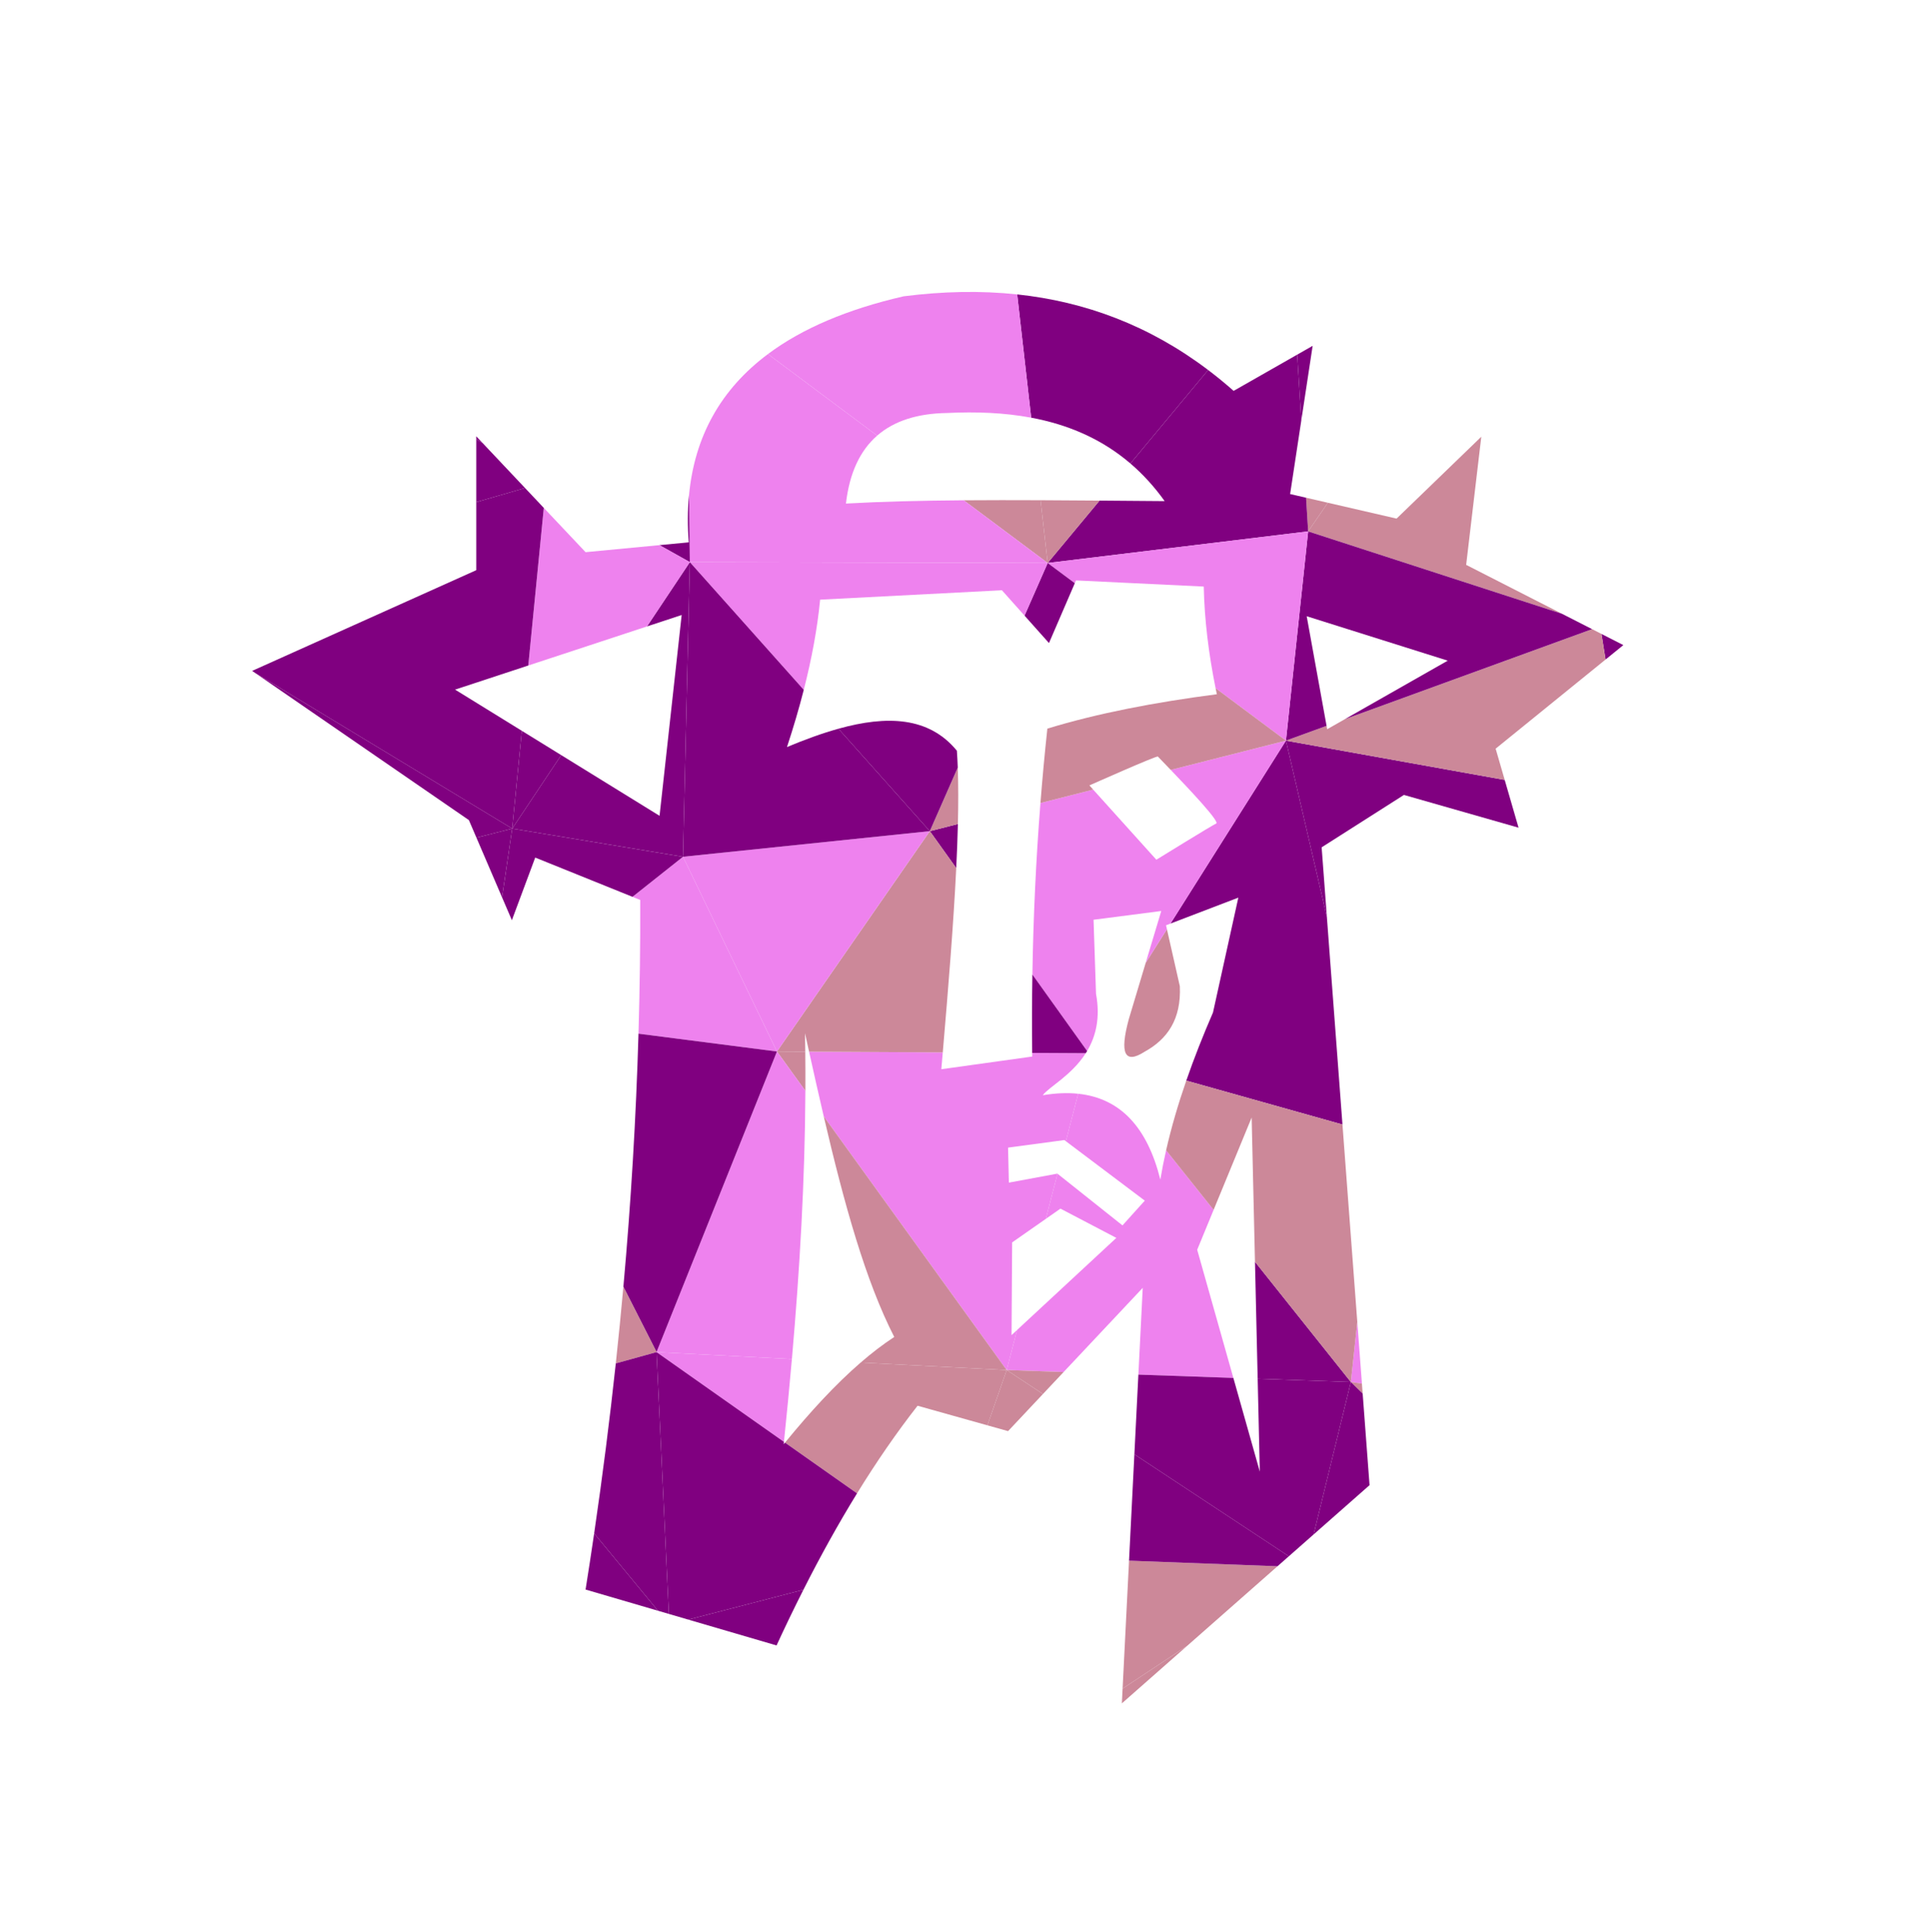
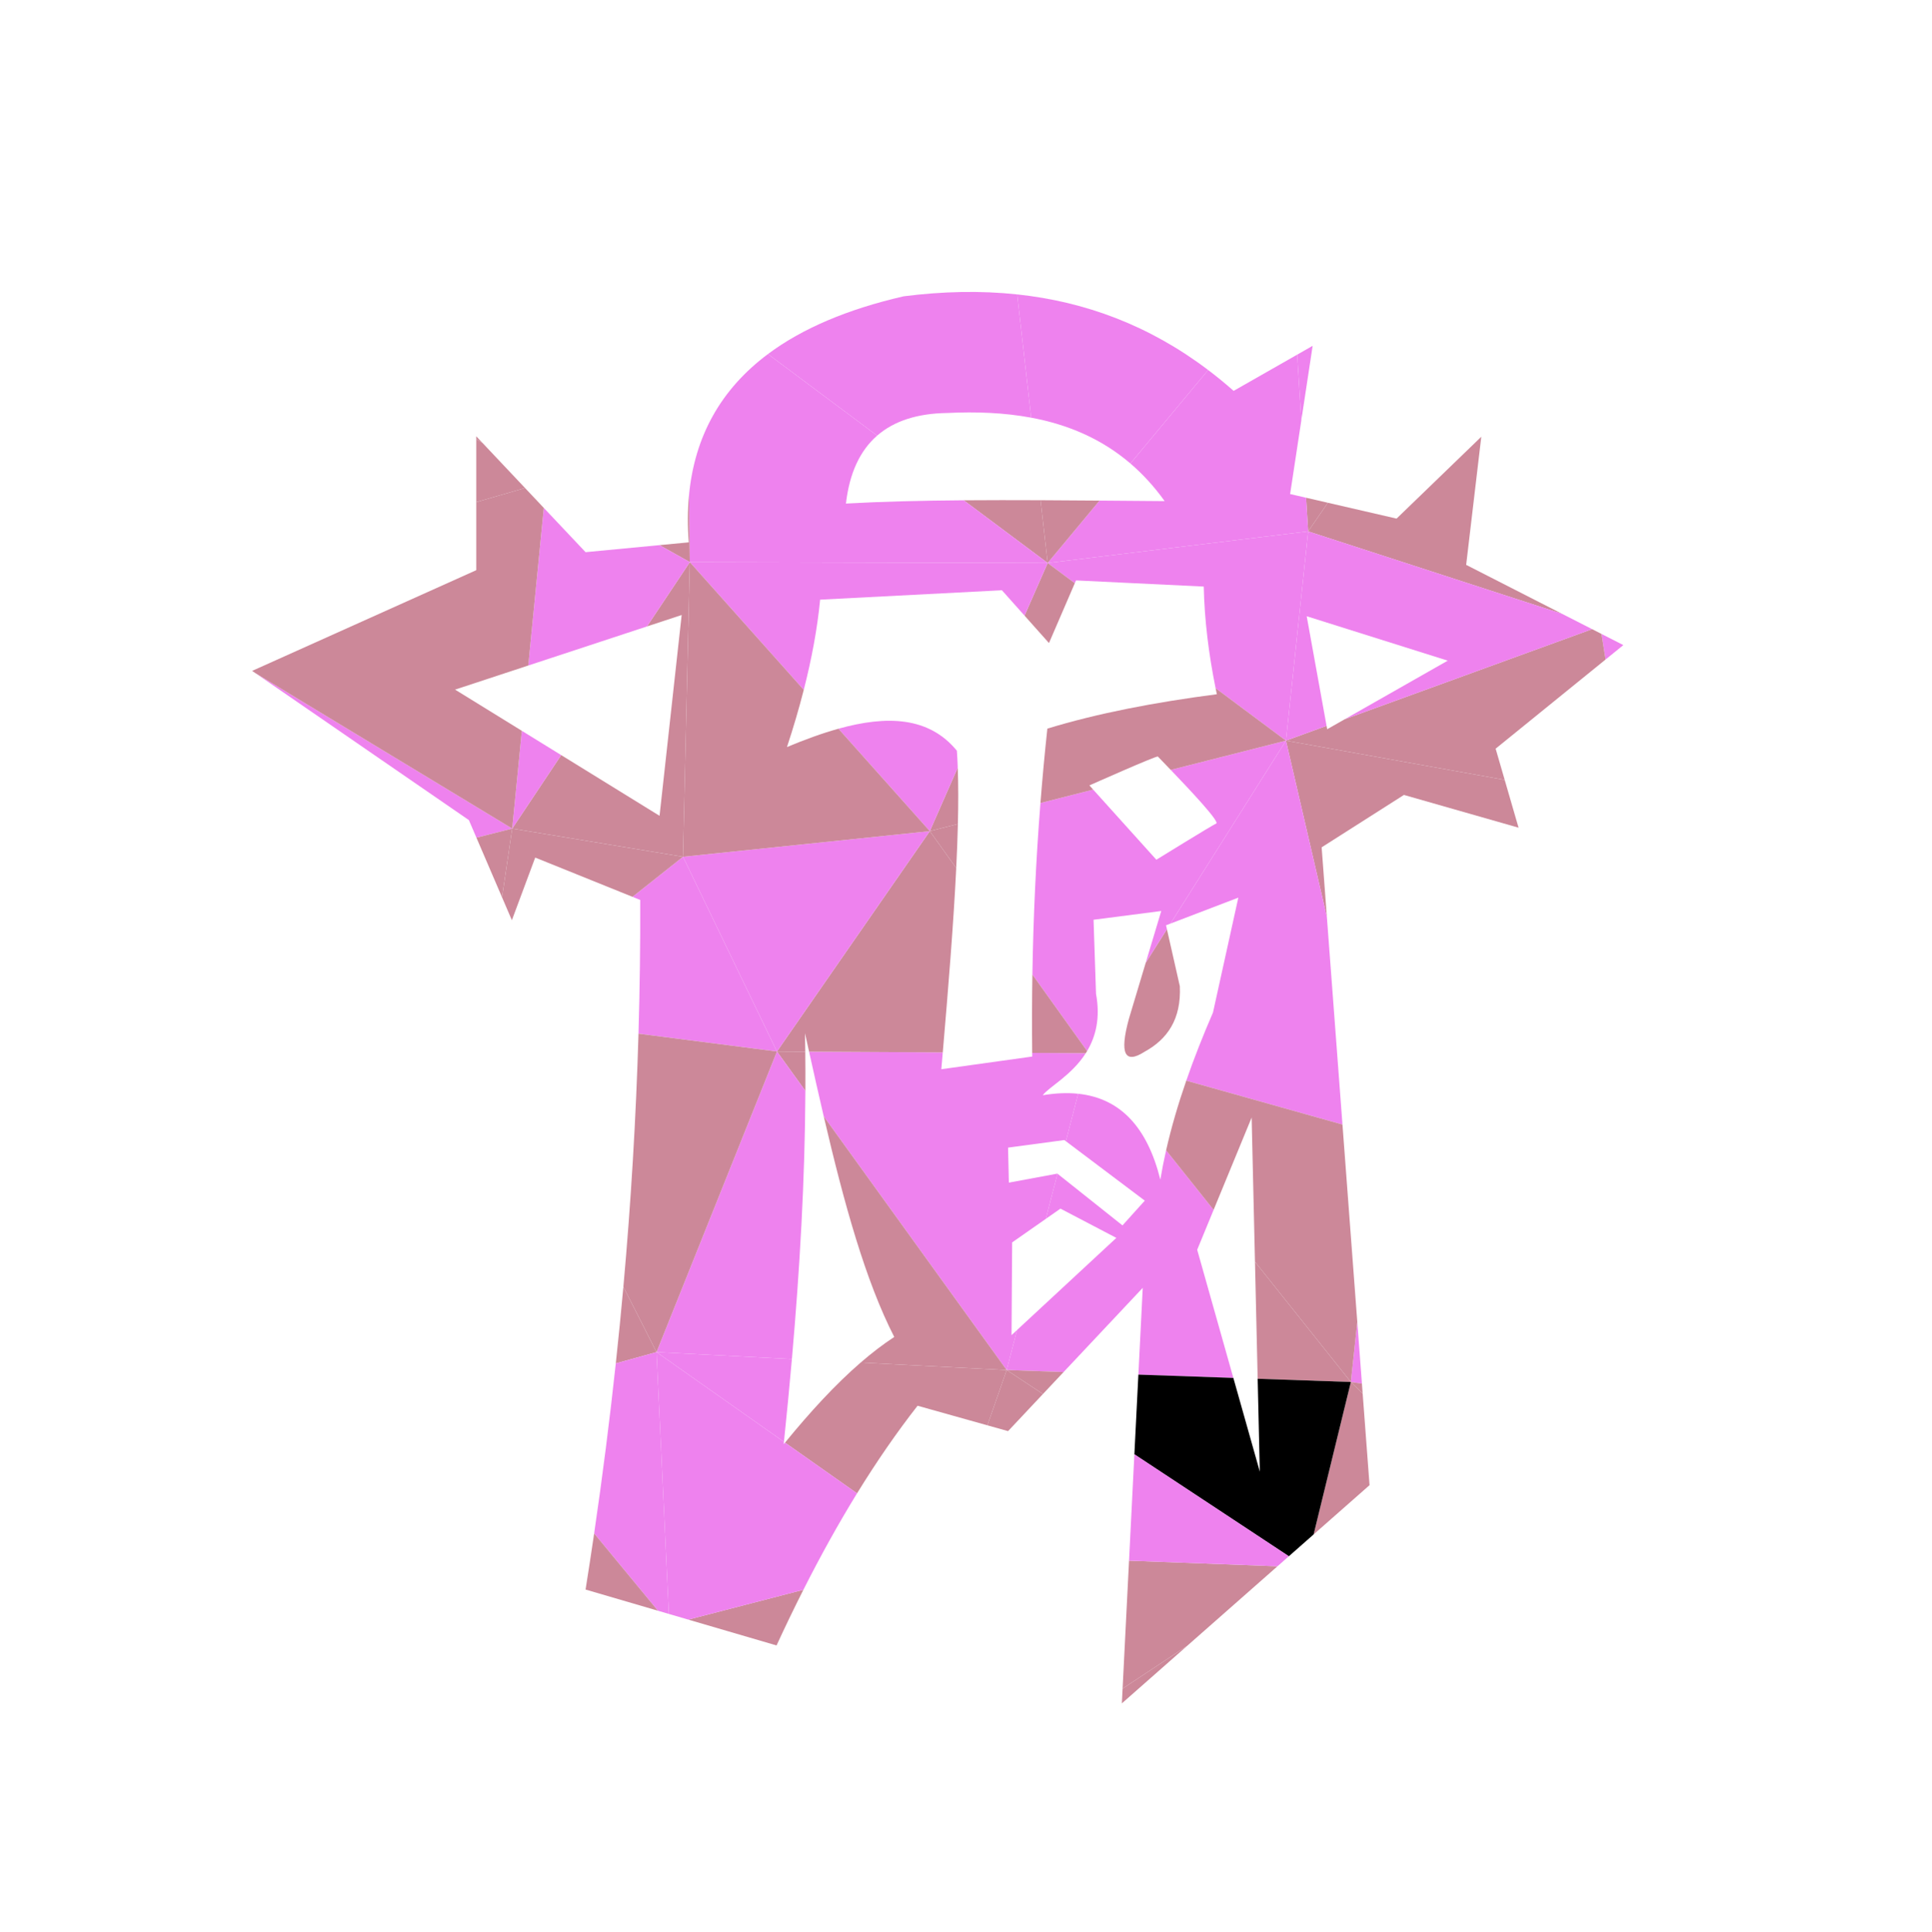
<svg xmlns="http://www.w3.org/2000/svg" version="1.1" id="svg24097" xml:space="preserve" width="1066.667" height="1066.667" viewBox="0 0 1066.667 1066.667">
  <defs id="defs24101">
    <clipPath clipPathUnits="userSpaceOnUse" id="clipPath24111">
      <path d="M 0,800 H 800 V 0 H 0 Z" id="path24109" />
    </clipPath>
  </defs>
  <g id="g24103" transform="matrix(1.333333,0,0,-1.333333,0,1066.667)">
    <g id="g24105">
      <g id="g24107" clip-path="url(#clipPath24111)">
-         <path d="m 672.467,532.771 -9.066,4.626 1.699,-10.6 z" style="fill:purple;fill-opacity:1;fill-rule:nonzero;stroke:none" id="path24113" />
+         <path d="m 672.467,532.771 -9.066,4.626 1.699,-10.6 z" style="fill:violet;fill-opacity:1;fill-rule:nonzero;stroke:none" id="path24113" />
        <path d="m 647.039,545.749 -39.69,20.259 6.273,53.079 -35.101,-33.915 -28.471,6.569 -8.154,-11.866 z" style="fill:#CC8899;fill-opacity:1;fill-rule:nonzero;stroke:none" id="path24115" />
-         <path d="m 543.754,656.738 -6.39,-3.642 1.69,-27.297 z" style="fill:purple;fill-opacity:1;fill-rule:nonzero;stroke:none" id="path24117" />
+         <path d="m 543.754,656.738 -6.39,-3.642 1.69,-27.297 z" style="fill:violet;fill-opacity:1;fill-rule:nonzero;stroke:none" id="path24117" />
        <path d="m 550.05,591.741 -9.017,2.08 0.863,-13.946 z" style="fill:#CC8899;fill-opacity:1;fill-rule:nonzero;stroke:none" id="path24119" />
-         <path d="m 549.65,420.159 -2.165,28.839 34.082,21.702 47.49,-13.568 -5.744,19.798 -90.615,16.269 z" style="fill:purple;fill-opacity:1;fill-rule:nonzero;stroke:none" id="path24121" />
+         <path d="m 549.65,420.159 -2.165,28.839 34.082,21.702 47.49,-13.568 -5.744,19.798 -90.615,16.269 z" style="fill:#CC8899;fill-opacity:1;fill-rule:nonzero;stroke:none" id="path24121" />
        <path d="m 549.776,497.921 -0.254,1.405 -16.824,-6.127 90.615,-16.269 -3.752,12.935 45.539,36.932 -1.699,10.6 -3.881,1.982 -102.425,-37.296 z" style="fill:#CC8899;fill-opacity:1;fill-rule:nonzero;stroke:none" id="path24123" />
-         <path d="m 532.698,493.199 16.824,6.127 -8.227,45.4 58.424,-18.398 -42.624,-24.245 102.425,37.296 -12.481,6.37 -105.143,34.126 z" style="fill:purple;fill-opacity:1;fill-rule:nonzero;stroke:none" id="path24125" />
+         <path d="m 532.698,493.199 16.824,6.127 -8.227,45.4 58.424,-18.398 -42.624,-24.245 102.425,37.296 -12.481,6.37 -105.143,34.126 z" style="fill:violet;fill-opacity:1;fill-rule:nonzero;stroke:none" id="path24125" />
        <path d="m 564.168,226.85 -1.92,25.575 -2.663,-24.912 z" style="fill:violet;fill-opacity:1;fill-rule:nonzero;stroke:none" id="path24127" />
        <path d="m 564.479,222.726 -0.311,4.124 -4.583,0.663 z" style="fill:#CC8899;fill-opacity:1;fill-rule:nonzero;stroke:none" id="path24129" />
-         <path d="m 544.163,164.369 23.165,20.408 -2.849,37.949 -4.894,4.787 z" style="fill:purple;fill-opacity:1;fill-rule:nonzero;stroke:none" id="path24131" />
+         <path d="m 544.163,164.369 23.165,20.408 -2.849,37.949 -4.894,4.787 z" style="fill:#CC8899;fill-opacity:1;fill-rule:nonzero;stroke:none" id="path24131" />
        <path d="m 474.113,364.308 c 9.442,5.182 15.254,13.442 14.63,27.154 l -5.352,23.615 -8.787,-13.922 -6.975,-23.237 c -3.965,-14.528 -1.649,-18.816 6.484,-13.61" style="fill:#CC8899;fill-opacity:1;fill-rule:nonzero;stroke:none" id="path24133" />
-         <path d="m 484.866,417.414 28.105,10.746 -10.492,-47.573 c -4.126,-9.521 -7.85,-18.941 -11.069,-28.234 l 64.699,-18.185 -6.459,85.991 -16.952,73.04 z" style="fill:purple;fill-opacity:1;fill-rule:nonzero;stroke:none" id="path24135" />
+         <path d="m 484.866,417.414 28.105,10.746 -10.492,-47.573 c -4.126,-9.521 -7.85,-18.941 -11.069,-28.234 l 64.699,-18.185 -6.459,85.991 -16.952,73.04 z" style="fill:violet;fill-opacity:1;fill-rule:nonzero;stroke:none" id="path24135" />
        <path d="m 495.93,282.293 6.802,16.518 -19.677,24.676 c -0.927,-4.083 -1.729,-8.134 -2.391,-12.151 -5.28,21.283 -16.26,33.716 -34.035,35.584 l -5.09,-19.669 32.683,-24.612 -9.238,-10.257 -26.925,21.416 -4.842,-18.709 6.07,4.244 23.154,-12.122 -41.138,-38.166 -4.29,-16.579 23.586,-0.82 32.776,34.871 -1.806,-35.947 39.344,-1.367 z" style="fill:violet;fill-opacity:1;fill-rule:nonzero;stroke:none" id="path24137" />
-         <path d="m 559.585,227.513 -39.718,49.809 1.117,-48.468 z" style="fill:purple;fill-opacity:1;fill-rule:nonzero;stroke:none" id="path24139" />
+         <path d="m 559.585,227.513 -39.718,49.809 1.117,-48.468 z" style="fill:#CC8899;fill-opacity:1;fill-rule:nonzero;stroke:none" id="path24139" />
        <path d="m 483.055,323.487 19.677,-24.676 15.757,38.257 1.378,-59.746 39.718,-49.809 2.663,24.912 -6.139,81.743 -64.699,18.185 c -3.386,-9.773 -6.211,-19.406 -8.355,-28.866" style="fill:#CC8899;fill-opacity:1;fill-rule:nonzero;stroke:none" id="path24141" />
-         <path d="m 482.451,592.418 c -9.107,0.068 -18.109,0.146 -26.967,0.216 l -21.49,-25.849 107.902,13.09 -0.863,13.946 -6.606,1.525 4.627,30.453 -1.69,27.297 -26.336,-15.012 c -3.476,3.073 -6.999,5.952 -10.565,8.65 l -32.197,-38.727 c 5.091,-4.361 9.841,-9.518 14.185,-15.589" style="fill:purple;fill-opacity:1;fill-rule:nonzero;stroke:none" id="path24143" />
+         <path d="m 482.451,592.418 c -9.107,0.068 -18.109,0.146 -26.967,0.216 l -21.49,-25.849 107.902,13.09 -0.863,13.946 -6.606,1.525 4.627,30.453 -1.69,27.297 -26.336,-15.012 c -3.476,3.073 -6.999,5.952 -10.565,8.65 l -32.197,-38.727 c 5.091,-4.361 9.841,-9.518 14.185,-15.589" style="fill:violet;fill-opacity:1;fill-rule:nonzero;stroke:none" id="path24143" />
        <path d="m 432.043,222.545 8.556,9.101 -23.586,0.82 z" style="fill:#CC8899;fill-opacity:1;fill-rule:nonzero;stroke:none" id="path24145" />
-         <path d="m 520.984,228.854 0.888,-38.481 -10.959,38.83 -39.344,1.367 -1.659,-33.016 63.985,-42.231 10.268,9.046 15.422,63.144 z" style="fill:purple;fill-opacity:1;fill-rule:nonzero;stroke:none" id="path24147" />
+         <path d="m 520.984,228.854 0.888,-38.481 -10.959,38.83 -39.344,1.367 -1.659,-33.016 63.985,-42.231 10.268,9.046 15.422,63.144 z" style="fill:viloet;fill-opacity:1;fill-rule:nonzero;stroke:none" id="path24147" />
        <path d="m 503.817,458.871 c -2.16,-1.019 -24.802,-15.008 -24.802,-15.008 l -26.161,29.04 -21.858,-5.556 c -1.855,-23.548 -2.955,-47.23 -3.336,-71.038 l 22.67,-31.691 c 3.516,5.906 5.568,13.57 3.689,23.725 L 453,419 l 28.048,3.623 -6.444,-21.468 8.787,13.922 -0.37,1.632 1.845,0.705 47.832,75.785 -47.722,-12.131 c 7.576,-7.881 20.384,-21.467 18.841,-22.197" style="fill:violet;fill-opacity:1;fill-rule:nonzero;stroke:none" id="path24149" />
-         <path d="m 396.801,458.655 -11.628,-2.956 10.942,-15.296 c 0.312,6.359 0.546,12.462 0.686,18.252" style="fill:purple;fill-opacity:1;fill-rule:nonzero;stroke:none" id="path24151" />
+         <path d="m 396.801,458.655 -11.628,-2.956 10.942,-15.296 c 0.312,6.359 0.546,12.462 0.686,18.252" style="fill:#CC8899;fill-opacity:1;fill-rule:nonzero;stroke:none" id="path24151" />
        <path d="m 431.042,592.791 2.952,-26.006 21.49,25.849 c -8.287,0.065 -16.445,0.122 -24.442,0.157" style="fill:#CC8899;fill-opacity:1;fill-rule:nonzero;stroke:none" id="path24153" />
-         <path d="m 468.266,608.007 32.197,38.727 c -24.436,18.491 -50.951,28.306 -79.099,31.315 l 5.797,-51.068 c 15.099,-2.828 29.064,-8.666 41.105,-18.974" style="fill:purple;fill-opacity:1;fill-rule:nonzero;stroke:none" id="path24155" />
+         <path d="m 468.266,608.007 32.197,38.727 c -24.436,18.491 -50.951,28.306 -79.099,31.315 l 5.797,-51.068 c 15.099,-2.828 29.064,-8.666 41.105,-18.974" style="fill:violet;fill-opacity:1;fill-rule:nonzero;stroke:none" id="path24155" />
        <path d="m 464.727,94.389 27.089,23.865 -26.783,-17.751 z" style="fill:#CC8899;fill-opacity:1;fill-rule:nonzero;stroke:none" id="path24157" />
        <path d="m 465.033,100.503 26.783,17.751 37.376,32.928 -61.496,2.315 z" style="fill:#CC8899;fill-opacity:1;fill-rule:nonzero;stroke:none" id="path24159" />
-         <path d="m 467.696,153.497 61.496,-2.315 4.703,4.141 -63.985,42.231 z" style="fill:purple;fill-opacity:1;fill-rule:nonzero;stroke:none" id="path24161" />
+         <path d="m 467.696,153.497 61.496,-2.315 4.703,4.141 -63.985,42.231 z" style="fill:violet;fill-opacity:1;fill-rule:nonzero;stroke:none" id="path24161" />
        <path d="m 409.023,209.564 8.562,-2.401 14.458,15.382 -15.03,9.921 z" style="fill:#CC8899;fill-opacity:1;fill-rule:nonzero;stroke:none" id="path24163" />
        <path d="m 445.729,559.565 52.918,-2.544 c 0.295,-13.838 2.035,-27.886 4.905,-42.093 l 29.146,-21.729 9.198,86.676 -107.902,-13.09 11.236,-8.377 z" style="fill:violet;fill-opacity:1;fill-rule:nonzero;stroke:none" id="path24165" />
        <path d="m 396.749,482.04 -11.576,-26.341 11.628,2.956 c 0.207,8.538 0.208,16.396 -0.052,23.385" style="fill:#CC8899;fill-opacity:1;fill-rule:nonzero;stroke:none" id="path24167" />
-         <path d="m 434.537,533.616 10.693,24.792 -11.236,8.377 -9.584,-21.808 z" style="fill:purple;fill-opacity:1;fill-rule:nonzero;stroke:none" id="path24169" />
+         <path d="m 434.537,533.616 10.693,24.792 -11.236,8.377 -9.584,-21.808 z" style="fill:#CC8899;fill-opacity:1;fill-rule:nonzero;stroke:none" id="path24169" />
        <path d="m 504.069,512.418 c -25.768,-3.347 -49.486,-7.911 -70.204,-14.246 -1.107,-10.248 -2.057,-20.525 -2.869,-30.825 l 21.858,5.556 -1.571,1.744 c 0,0 27.989,12.464 28.367,11.955 0.108,-0.146 2.3,-2.385 5.326,-5.534 l 47.722,12.131 -29.146,21.729 c 0.169,-0.836 0.341,-1.673 0.517,-2.51" style="fill:#CC8899;fill-opacity:1;fill-rule:nonzero;stroke:none" id="path24171" />
        <path d="m 392.398,628.925 c 11.989,0.587 23.68,0.132 34.763,-1.944 l -5.797,51.068 c -15.223,1.628 -30.921,1.267 -47.027,-0.79 -23.324,-5.358 -42.043,-13.34 -56.209,-23.917 l 45.235,-33.792 c 7.028,6.122 16.746,9.201 29.035,9.375" style="fill:violet;fill-opacity:1;fill-rule:nonzero;stroke:none" id="path24173" />
        <path d="m 399.222,592.762 34.772,-25.977 -2.952,26.006 c -10.939,0.047 -21.578,0.051 -31.82,-0.029" style="fill:#CC8899;fill-opacity:1;fill-rule:nonzero;stroke:none" id="path24175" />
        <path d="m 433.994,566.785 -34.772,25.977 c -17.569,-0.139 -33.982,-0.523 -48.794,-1.358 1.455,12.612 5.813,21.941 12.935,28.146 l -45.235,33.792 C 298.581,638.748 287.709,619.209 285.41,594.785 l 0.351,-27.646 z" style="fill:violet;fill-opacity:1;fill-rule:nonzero;stroke:none" id="path24177" />
        <path d="m 431.957,346.307 c 2.432,3.359 11.885,8.125 17.821,17.417 l -22.2,0.122 c 0.006,-0.505 0.007,-1.008 0.013,-1.512 l -37.652,-5.255 c 0.202,2.326 0.402,4.65 0.601,6.969 l -55.384,0.304 c 2.036,-9.179 4.048,-18.129 6.073,-26.803 l 75.784,-105.083 4.29,16.579 -2.278,-2.112 0.251,38.407 13.941,9.749 4.842,18.709 -0.043,0.033 -20.094,-3.73 -0.337,14.504 23.31,3.131 0.644,-0.485 5.09,19.669 c -4.457,0.469 -9.342,0.273 -14.672,-0.613" style="fill:violet;fill-opacity:1;fill-rule:nonzero;stroke:none" id="path24179" />
        <path d="m 333.578,364.36 -11.731,0.065 11.781,-16.337 c 0.027,5.428 0.01,10.851 -0.05,16.272" style="fill:#CC8899;fill-opacity:1;fill-rule:nonzero;stroke:none" id="path24181" />
-         <path d="m 427.578,363.846 22.2,-0.122 c 0.188,0.294 0.372,0.591 0.552,0.894 l -22.67,31.691 c -0.174,-10.795 -0.197,-21.618 -0.082,-32.463" style="fill:purple;fill-opacity:1;fill-rule:nonzero;stroke:none" id="path24183" />
+         <path d="m 427.578,363.846 22.2,-0.122 c 0.188,0.294 0.372,0.591 0.552,0.894 l -22.67,31.691 c -0.174,-10.795 -0.197,-21.618 -0.082,-32.463" style="fill:#CC8899;fill-opacity:1;fill-rule:nonzero;stroke:none" id="path24183" />
        <path d="m 333.465,372.004 c 0.566,-2.568 1.13,-5.118 1.691,-7.652 l 55.384,-0.304 c 2.313,26.967 4.448,53.334 5.575,76.355 l -10.942,15.296 -63.326,-91.274 11.731,-0.065 c -0.029,2.548 -0.064,5.096 -0.113,7.644" style="fill:#CC8899;fill-opacity:1;fill-rule:nonzero;stroke:none" id="path24185" />
-         <path d="m 396.381,489.019 c -11.554,14.085 -28.953,14.714 -49.06,9.112 l 37.852,-42.432 11.576,26.341 c -0.09,2.433 -0.211,4.764 -0.368,6.979" style="fill:purple;fill-opacity:1;fill-rule:nonzero;stroke:none" id="path24187" />
+         <path d="m 396.381,489.019 c -11.554,14.085 -28.953,14.714 -49.06,9.112 l 37.852,-42.432 11.576,26.341 c -0.09,2.433 -0.211,4.764 -0.368,6.979" style="fill:violet;fill-opacity:1;fill-rule:nonzero;stroke:none" id="path24187" />
        <path d="m 339.739,551.594 75.297,3.898 9.374,-10.515 9.584,21.808 -148.233,0.354 47.197,-52.908 c 3.288,12.871 5.613,25.351 6.781,37.363" style="fill:violet;fill-opacity:1;fill-rule:nonzero;stroke:none" id="path24189" />
        <path d="m 333.628,348.088 -11.781,16.337 -49.883,-124.53 56.078,-2.873 c 3.272,37.307 5.405,74.262 5.586,111.066" style="fill:violet;fill-opacity:1;fill-rule:nonzero;stroke:none" id="path24191" />
        <path d="m 370.439,246.17 c -4.666,-3.049 -9.304,-6.613 -13.919,-10.606 l 60.493,-3.098 -75.784,105.083 c 8.526,-36.507 17.307,-68.125 29.21,-91.379" style="fill:#CC8899;fill-opacity:1;fill-rule:nonzero;stroke:none" id="path24193" />
        <path d="m 271.964,239.895 52.783,-37.184 c 1.19,11.474 2.295,22.909 3.295,34.311 z" style="fill:violet;fill-opacity:1;fill-rule:nonzero;stroke:none" id="path24195" />
        <path d="m 356.52,235.564 c -10.546,-9.123 -20.973,-20.498 -31.33,-33.166 l 29.833,-21.016 c 8.072,13.113 16.426,25.234 25.079,36.297 l 28.921,-8.115 7.99,22.902 z" style="fill:#CC8899;fill-opacity:1;fill-rule:nonzero;stroke:none" id="path24197" />
        <path d="m 282.931,445.086 38.916,-80.661 63.326,91.274 z" style="fill:violet;fill-opacity:1;fill-rule:nonzero;stroke:none" id="path24199" />
-         <path d="m 385.173,455.699 -37.852,42.432 c -6.835,-1.904 -13.981,-4.527 -21.318,-7.589 2.64,8.026 4.972,15.929 6.955,23.689 l -47.197,52.908 -2.83,-122.053 z" style="fill:purple;fill-opacity:1;fill-rule:nonzero;stroke:none" id="path24201" />
-         <path d="m 321.684,118.382 c 3.641,7.916 7.347,15.603 11.118,23.061 l -47.67,-12.364 z" style="fill:purple;fill-opacity:1;fill-rule:nonzero;stroke:none" id="path24203" />
-         <path d="m 324.647,201.734 c 0.034,0.326 0.066,0.651 0.1,0.977 l -52.783,37.184 5.099,-108.455 8.069,-2.361 47.67,12.364 c 7.163,14.17 14.565,27.502 22.221,39.939 l -29.833,21.016 c -0.181,-0.221 -0.362,-0.441 -0.543,-0.664" style="fill:purple;fill-opacity:1;fill-rule:nonzero;stroke:none" id="path24205" />
-         <path d="m 285.761,567.139 -17.757,-26.636 14.372,4.732 -9.159,-83.184 -40.748,25.15 -20.293,-30.44 70.755,-11.675 z" style="fill:purple;fill-opacity:1;fill-rule:nonzero;stroke:none" id="path24207" />
-         <path d="m 285.41,594.785 c -0.581,-6.172 -0.618,-12.655 -0.106,-19.45 l -12.128,-1.154 12.585,-7.042 z" style="fill:purple;fill-opacity:1;fill-rule:nonzero;stroke:none" id="path24209" />
+         <path d="m 385.173,455.699 -37.852,42.432 c -6.835,-1.904 -13.981,-4.527 -21.318,-7.589 2.64,8.026 4.972,15.929 6.955,23.689 l -47.197,52.908 -2.83,-122.053 z" style="fill:#CC8899;fill-opacity:1;fill-rule:nonzero;stroke:none" id="path24201" />
+         <path d="m 321.684,118.382 c 3.641,7.916 7.347,15.603 11.118,23.061 l -47.67,-12.364 z" style="fill:#CC8899;fill-opacity:1;fill-rule:nonzero;stroke:none" id="path24203" />
+         <path d="m 324.647,201.734 c 0.034,0.326 0.066,0.651 0.1,0.977 l -52.783,37.184 5.099,-108.455 8.069,-2.361 47.67,12.364 c 7.163,14.17 14.565,27.502 22.221,39.939 l -29.833,21.016 c -0.181,-0.221 -0.362,-0.441 -0.543,-0.664" style="fill:violet;fill-opacity:1;fill-rule:nonzero;stroke:none" id="path24205" />
+         <path d="m 285.761,567.139 -17.757,-26.636 14.372,4.732 -9.159,-83.184 -40.748,25.15 -20.293,-30.44 70.755,-11.675 z" style="fill:#CC8899;fill-opacity:1;fill-rule:nonzero;stroke:none" id="path24207" />
+         <path d="m 285.41,594.785 c -0.581,-6.172 -0.618,-12.655 -0.106,-19.45 l -12.128,-1.154 12.585,-7.042 z" style="fill:#CC8899;fill-opacity:1;fill-rule:nonzero;stroke:none" id="path24209" />
        <path d="m 282.931,445.086 -20.925,-16.596 3.198,-1.29 c 0.07,-18.433 -0.171,-36.899 -0.711,-55.396 l 57.354,-7.379 z" style="fill:violet;fill-opacity:1;fill-rule:nonzero;stroke:none" id="path24211" />
-         <path d="m 321.847,364.425 -57.354,7.379 c -1.017,-34.839 -3.108,-69.792 -6.26,-104.858 l 13.731,-27.051 z" style="fill:purple;fill-opacity:1;fill-rule:nonzero;stroke:none" id="path24213" />
+         <path d="m 321.847,364.425 -57.354,7.379 c -1.017,-34.839 -3.108,-69.792 -6.26,-104.858 l 13.731,-27.051 z" style="fill:#CC8899;fill-opacity:1;fill-rule:nonzero;stroke:none" id="path24213" />
        <path d="m 258.233,266.946 c -0.949,-10.565 -2,-21.142 -3.141,-31.728 l 16.872,4.677 z" style="fill:#CC8899;fill-opacity:1;fill-rule:nonzero;stroke:none" id="path24215" />
-         <path d="m 255.092,235.218 c -2.525,-23.427 -5.516,-46.904 -8.968,-70.428 l 26.426,-32.028 4.513,-1.322 -5.099,108.455 z" style="fill:purple;fill-opacity:1;fill-rule:nonzero;stroke:none" id="path24217" />
-         <path d="m 212.176,456.761 -4.201,-28.485 4.066,-9.467 9.669,25.942 40.296,-16.261 20.925,16.596 z" style="fill:purple;fill-opacity:1;fill-rule:nonzero;stroke:none" id="path24219" />
+         <path d="m 255.092,235.218 c -2.525,-23.427 -5.516,-46.904 -8.968,-70.428 l 26.426,-32.028 4.513,-1.322 -5.099,108.455 z" style="fill:violet;fill-opacity:1;fill-rule:nonzero;stroke:none" id="path24217" />
+         <path d="m 212.176,456.761 -4.201,-28.485 4.066,-9.467 9.669,25.942 40.296,-16.261 20.925,16.596 z" style="fill:#CC8899;fill-opacity:1;fill-rule:nonzero;stroke:none" id="path24219" />
        <path d="m 268.004,540.503 17.757,26.636 -12.585,7.042 -30.607,-2.913 -17.305,18.34 -6.433,-65.295 z" style="fill:violet;fill-opacity:1;fill-rule:nonzero;stroke:none" id="path24221" />
-         <path d="m 216.166,497.264 -3.99,-40.503 20.293,30.44 z" style="fill:purple;fill-opacity:1;fill-rule:nonzero;stroke:none" id="path24223" />
-         <path d="m 242.569,141.535 29.981,-8.773 -26.426,32.028 c -1.137,-7.747 -2.319,-15.497 -3.555,-23.255" style="fill:purple;fill-opacity:1;fill-rule:nonzero;stroke:none" id="path24225" />
-         <path d="m 197.358,453.001 14.818,3.76 -106.535,64.5 88.593,-60.987 z" style="fill:purple;fill-opacity:1;fill-rule:nonzero;stroke:none" id="path24227" />
-         <path d="m 197.288,619.261 v -1.148 l 2.55,-1.555 z" style="fill:purple;fill-opacity:1;fill-rule:nonzero;stroke:none" id="path24229" />
-         <path d="m 199.838,616.558 -2.55,1.555 v -26.111 l 20.208,5.84 z" style="fill:purple;fill-opacity:1;fill-rule:nonzero;stroke:none" id="path24231" />
-         <path d="m 216.166,497.264 -27.653,17.068 30.318,9.981 6.433,65.295 -7.768,8.234 -20.208,-5.84 v -28.195 l -92.849,-41.719 1.202,-0.827 106.535,-64.5 z" style="fill:purple;fill-opacity:1;fill-rule:nonzero;stroke:none" id="path24233" />
-         <path d="m 197.358,453.001 10.617,-24.725 4.201,28.485 z" style="fill:purple;fill-opacity:1;fill-rule:nonzero;stroke:none" id="path24235" />
+         <path d="m 216.166,497.264 -3.99,-40.503 20.293,30.44 z" style="fill:violet;fill-opacity:1;fill-rule:nonzero;stroke:none" id="path24223" />
+         <path d="m 242.569,141.535 29.981,-8.773 -26.426,32.028 c -1.137,-7.747 -2.319,-15.497 -3.555,-23.255" style="fill:#CC8899;fill-opacity:1;fill-rule:nonzero;stroke:none" id="path24225" />
+         <path d="m 197.358,453.001 14.818,3.76 -106.535,64.5 88.593,-60.987 z" style="fill:violet;fill-opacity:1;fill-rule:nonzero;stroke:none" id="path24227" />
+         <path d="m 197.288,619.261 v -1.148 l 2.55,-1.555 z" style="fill:#CC8899;fill-opacity:1;fill-rule:nonzero;stroke:none" id="path24229" />
+         <path d="m 199.838,616.558 -2.55,1.555 v -26.111 l 20.208,5.84 z" style="fill:#CC8899;fill-opacity:1;fill-rule:nonzero;stroke:none" id="path24231" />
+         <path d="m 216.166,497.264 -27.653,17.068 30.318,9.981 6.433,65.295 -7.768,8.234 -20.208,-5.84 v -28.195 l -92.849,-41.719 1.202,-0.827 106.535,-64.5 z" style="fill:#CC8899;fill-opacity:1;fill-rule:nonzero;stroke:none" id="path24233" />
+         <path d="m 197.358,453.001 10.617,-24.725 4.201,28.485 z" style="fill:#CC8899;fill-opacity:1;fill-rule:nonzero;stroke:none" id="path24235" />
      </g>
    </g>
  </g>
</svg>
